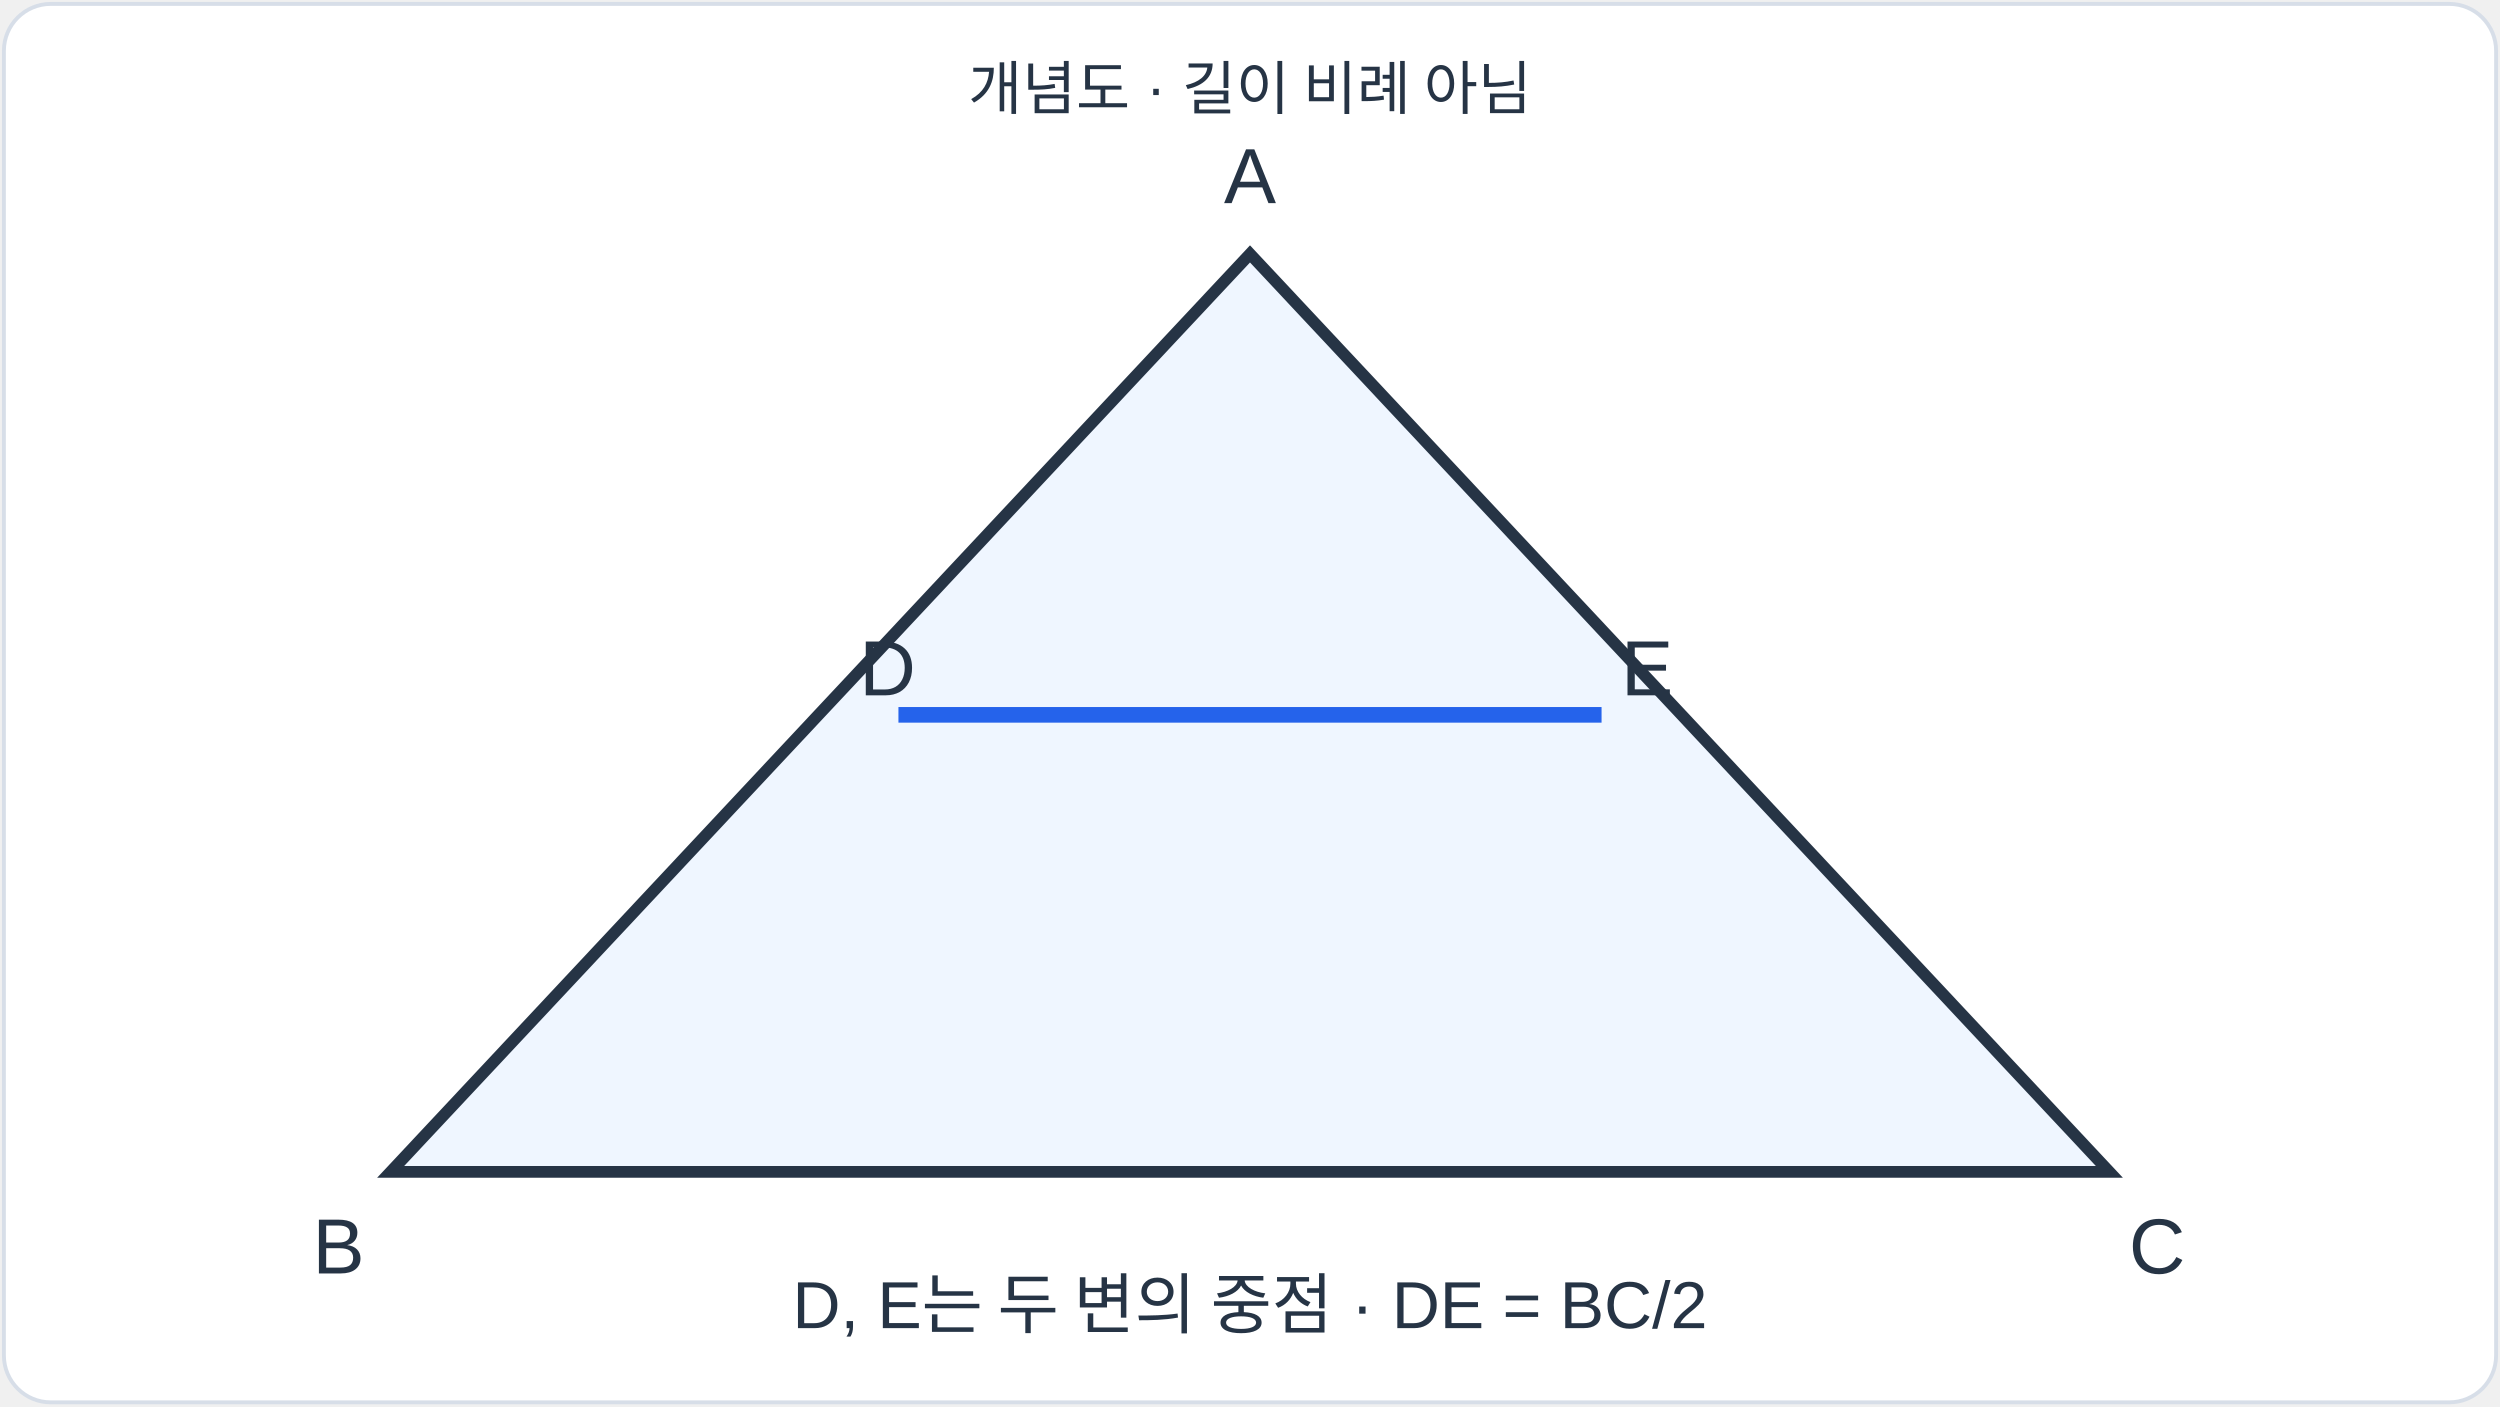
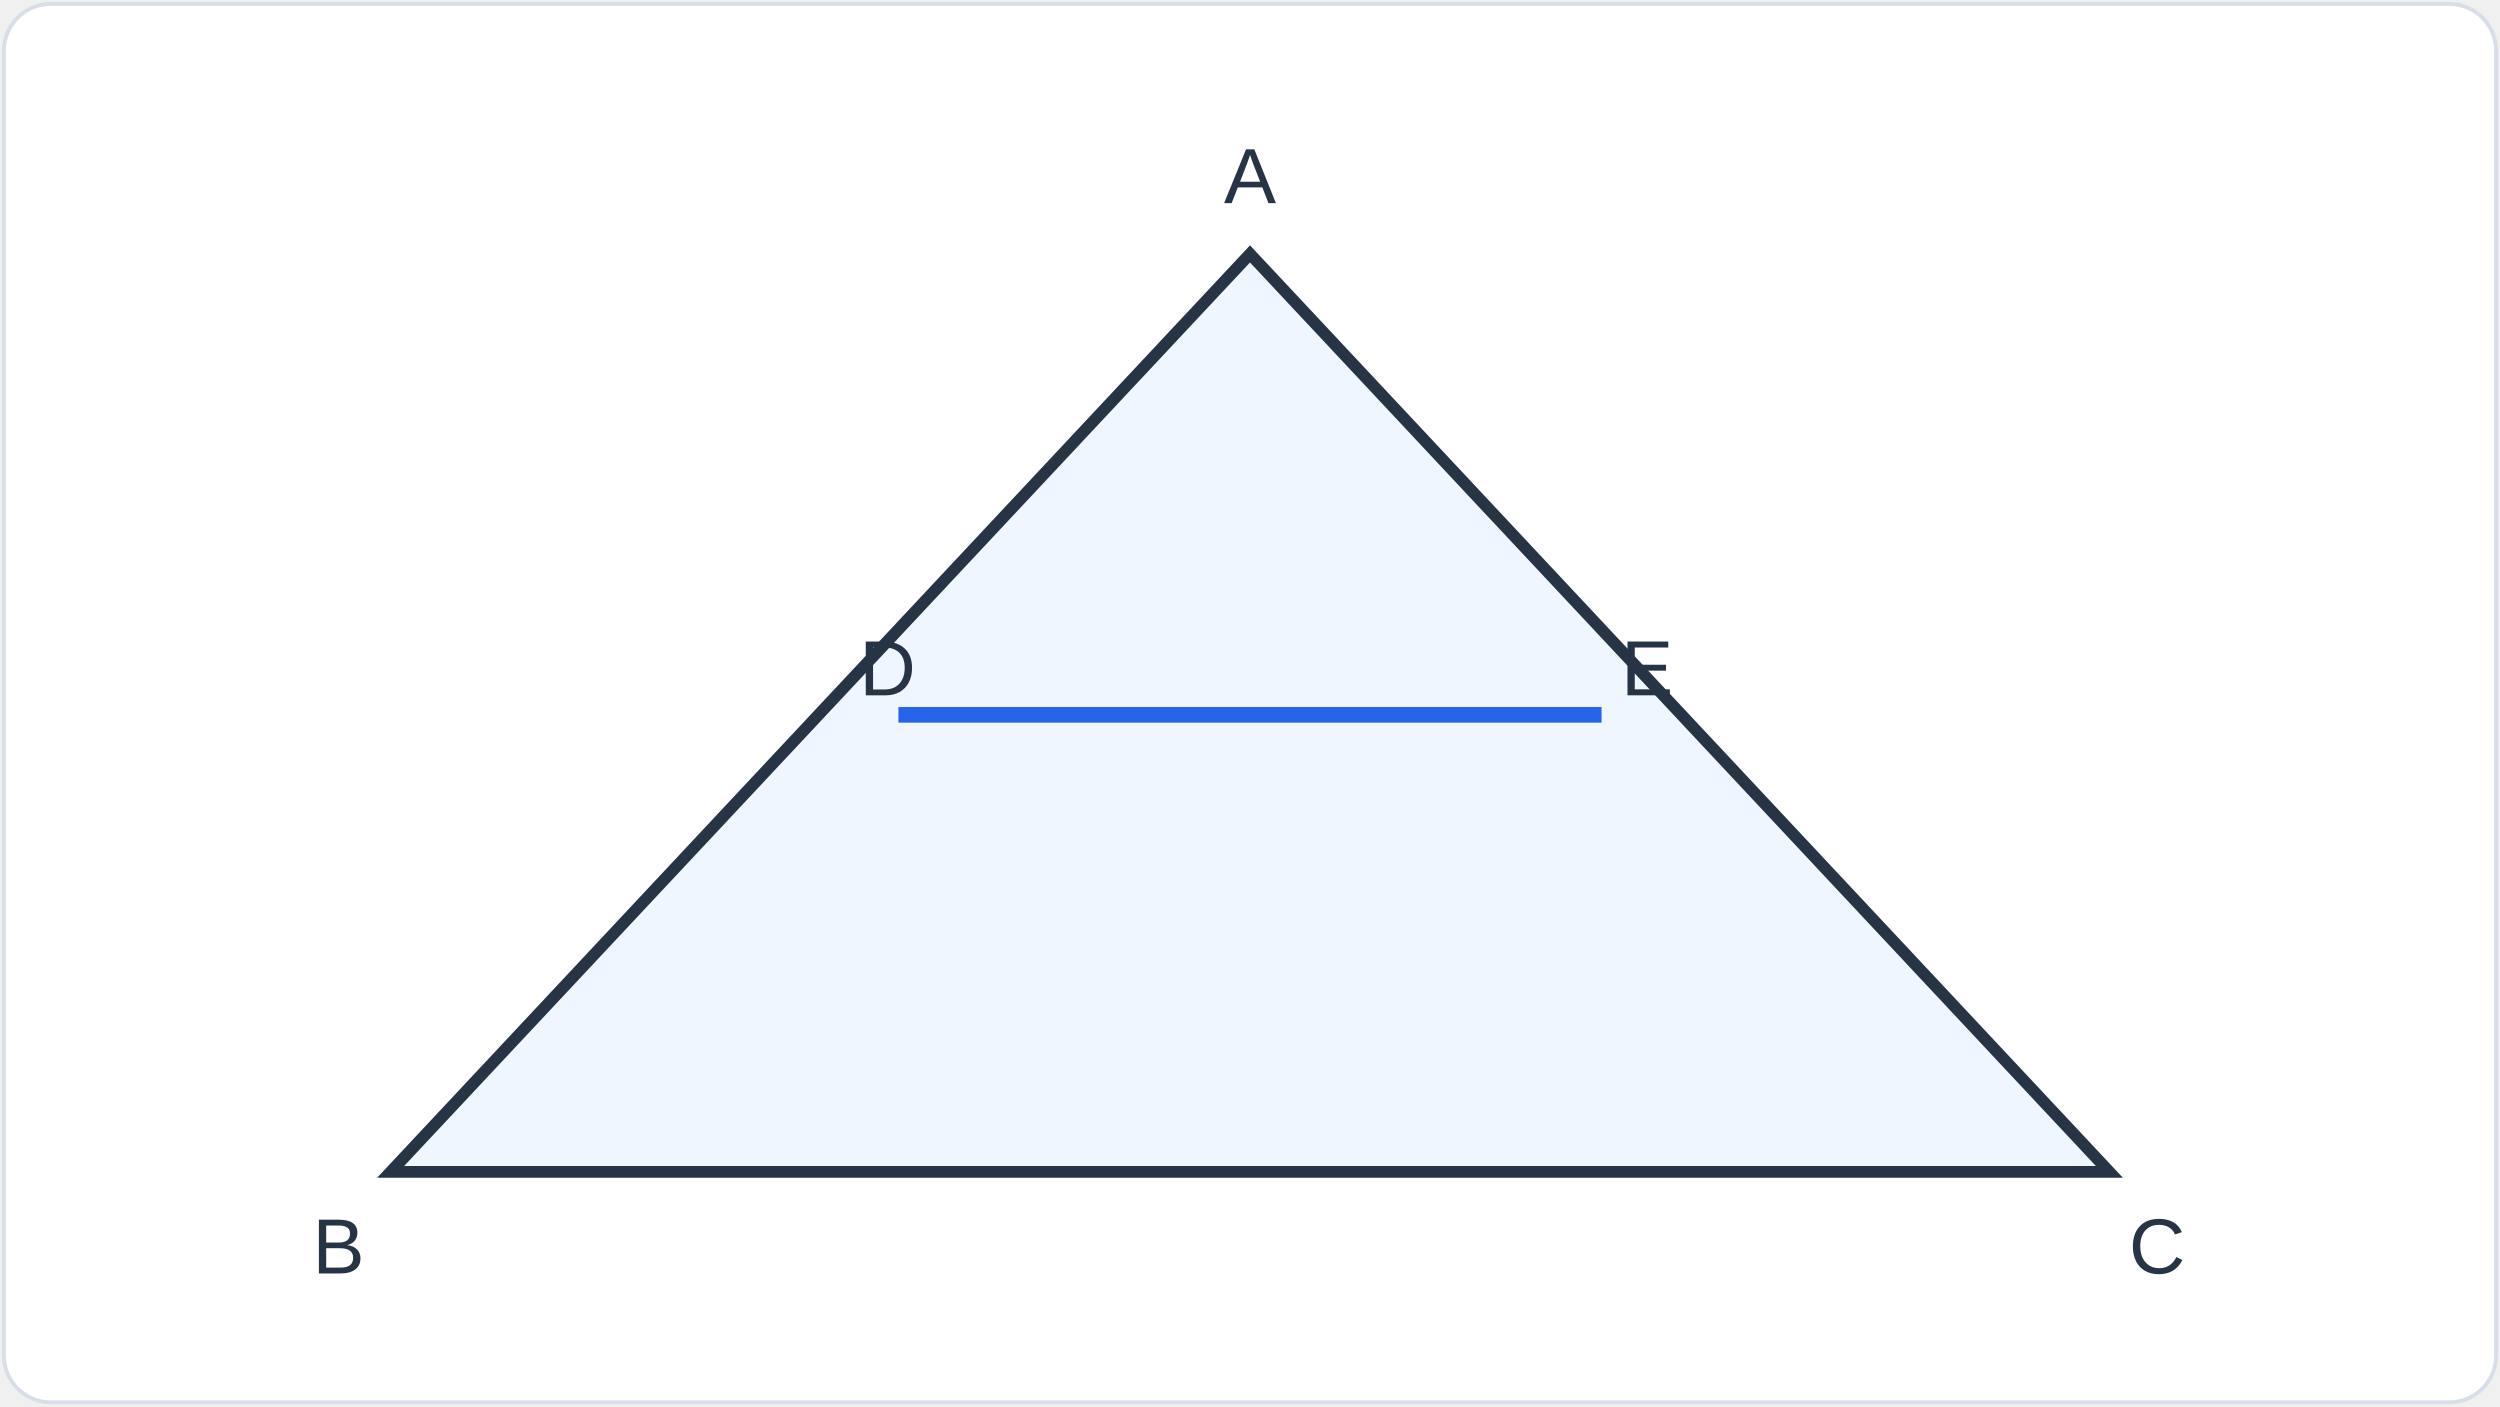
<svg xmlns="http://www.w3.org/2000/svg" width="640" height="360" viewBox="0 0 640 360" role="img" aria-label="중점연결선">
  <style>text{font-family:Arial,'Noto Sans KR',sans-serif;fill:#263445}</style>
  <rect x="1" y="1" width="638" height="358" rx="12" fill="#fff" stroke="#d7dee8" />
-   <text x="320" y="28" text-anchor="middle" font-size="15" fill="#64748b">개념도 · 길이 비례 아님</text>
  <path d="M100 300L320 65L540 300Z" fill="#eff6ff" stroke="#263445" stroke-width="3" />
  <path d="M230 183L410 183" stroke="#2563eb" stroke-width="4" />
  <text x="320" y="52" text-anchor="middle" font-size="20">A</text>
  <text x="80" y="326" font-size="20">B</text>
  <text x="545" y="326" font-size="20">C</text>
  <text x="220" y="178" font-size="20">D</text>
  <text x="415" y="178" font-size="20">E</text>
-   <text x="320" y="340" text-anchor="middle" font-size="17" fill="#2563eb">D, E는 두 변의 중점 · DE = BC/2</text>
</svg>
